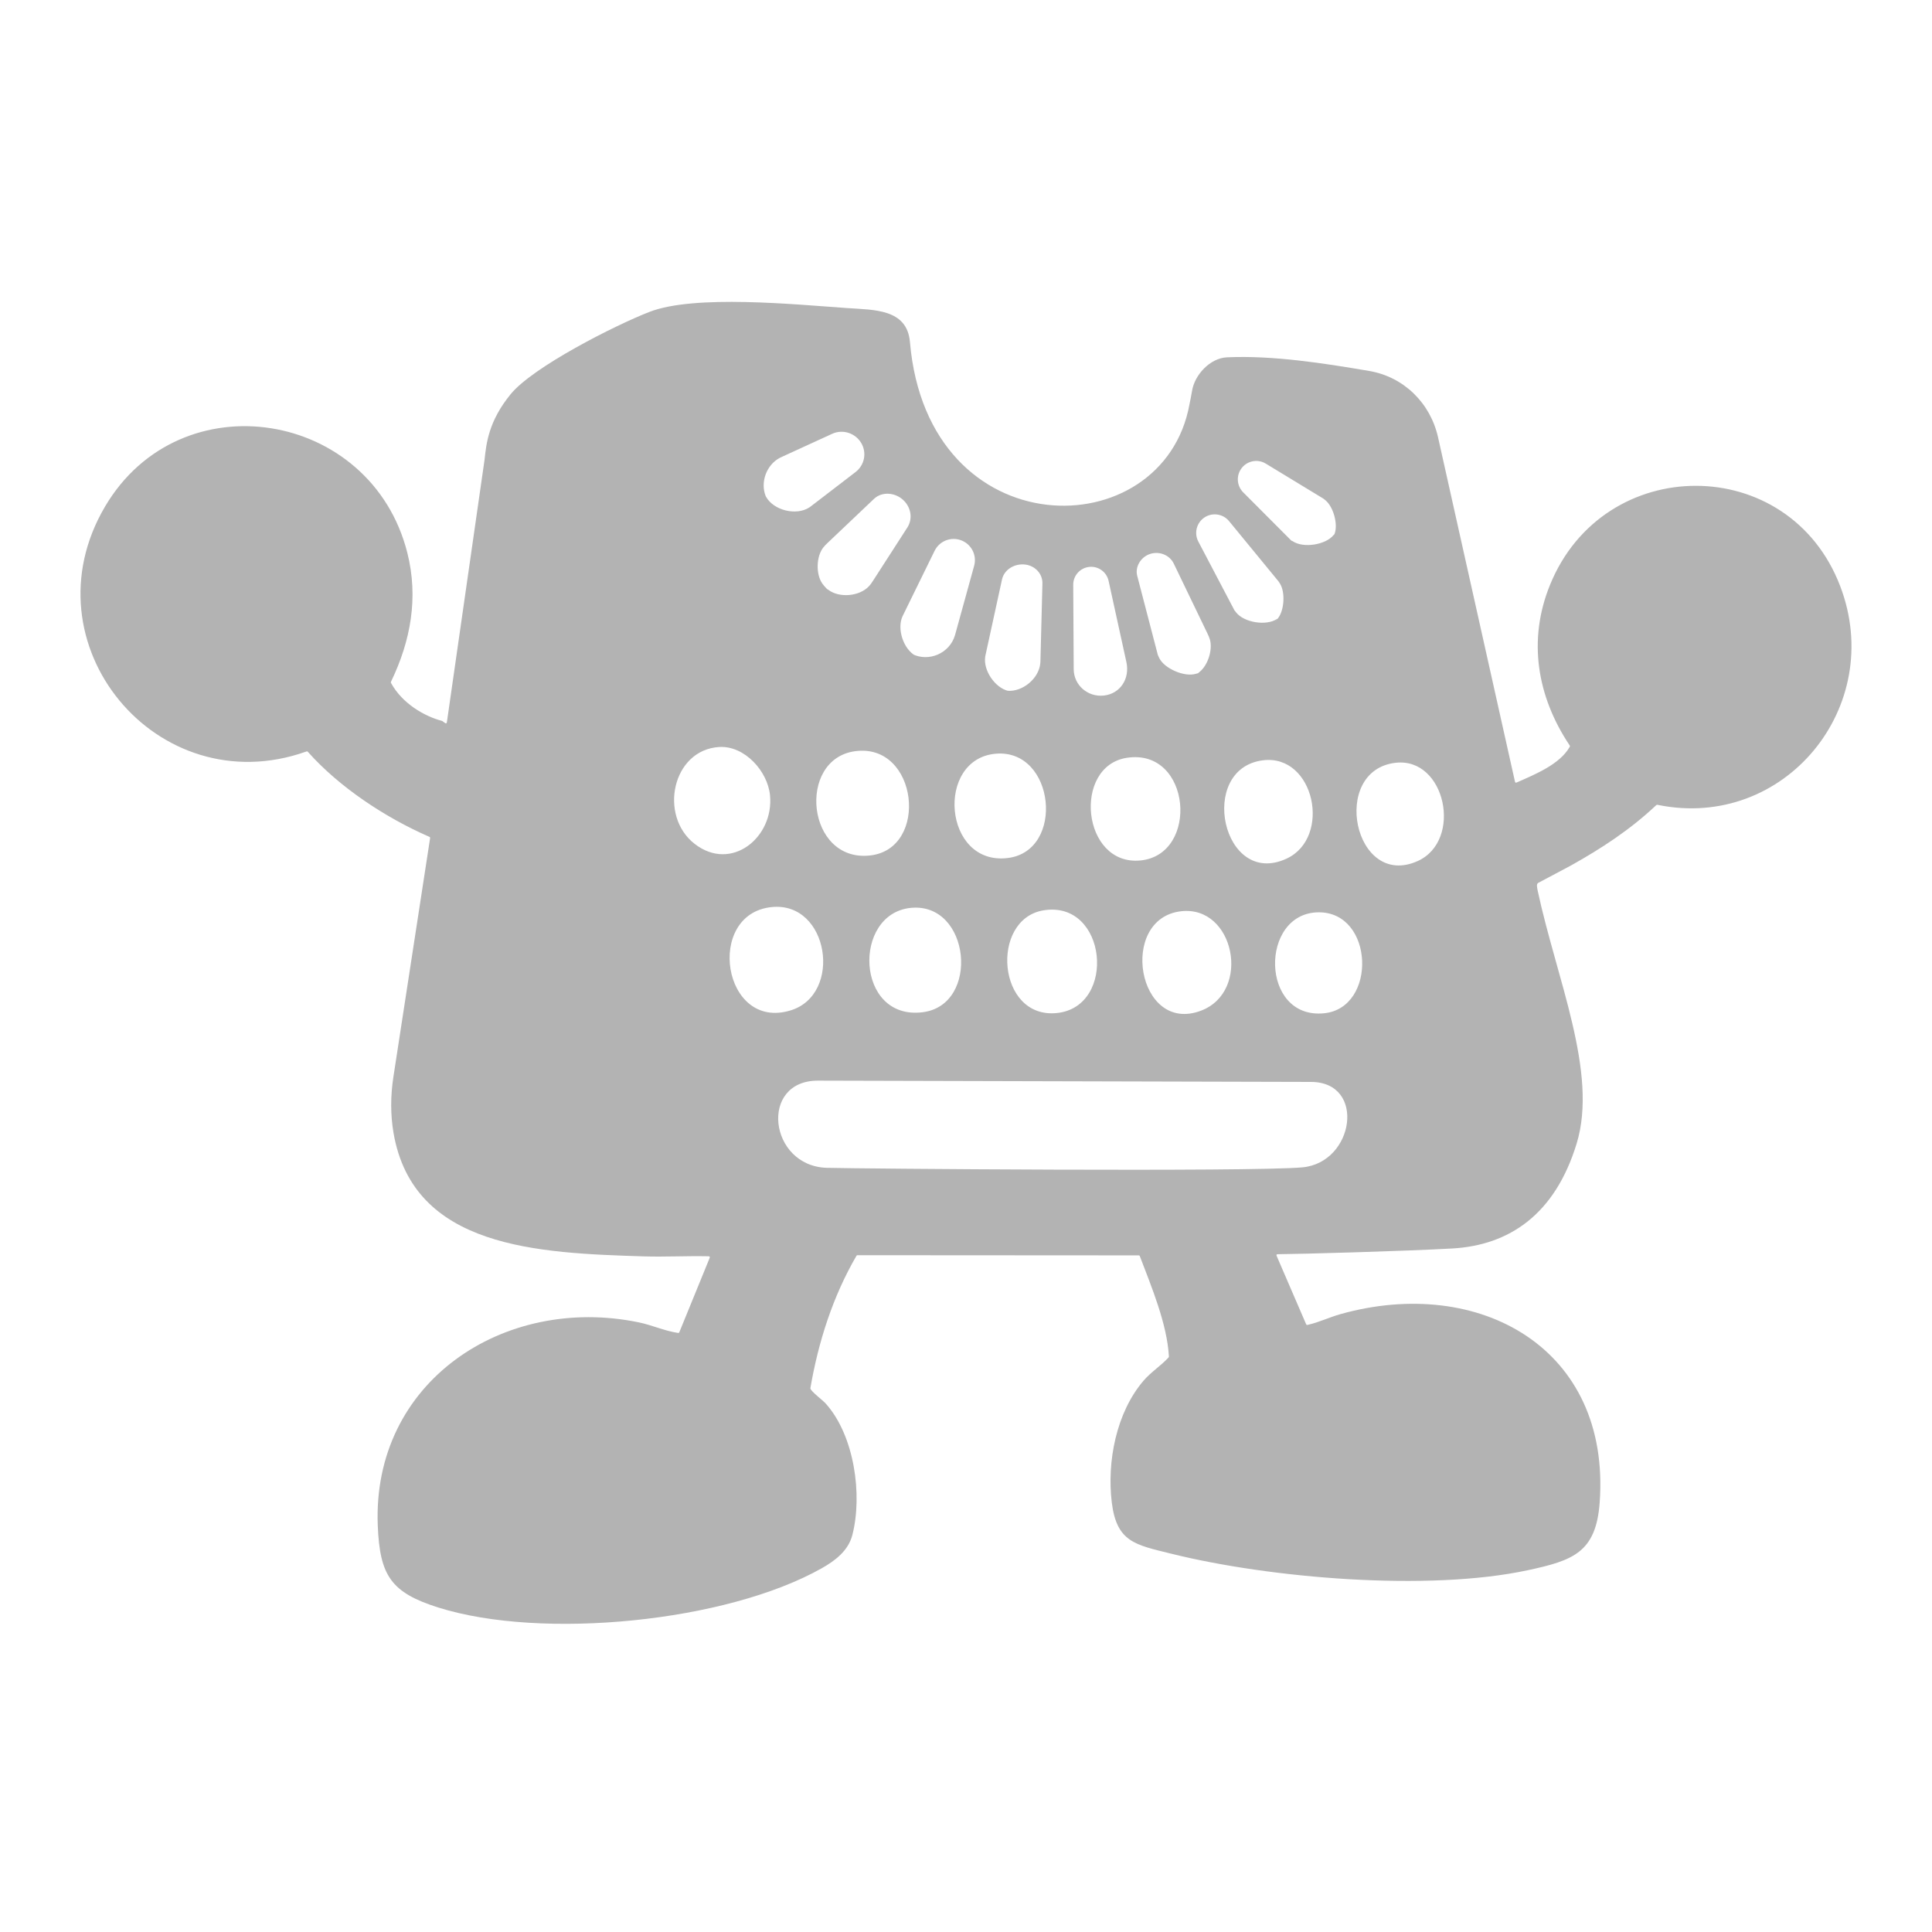
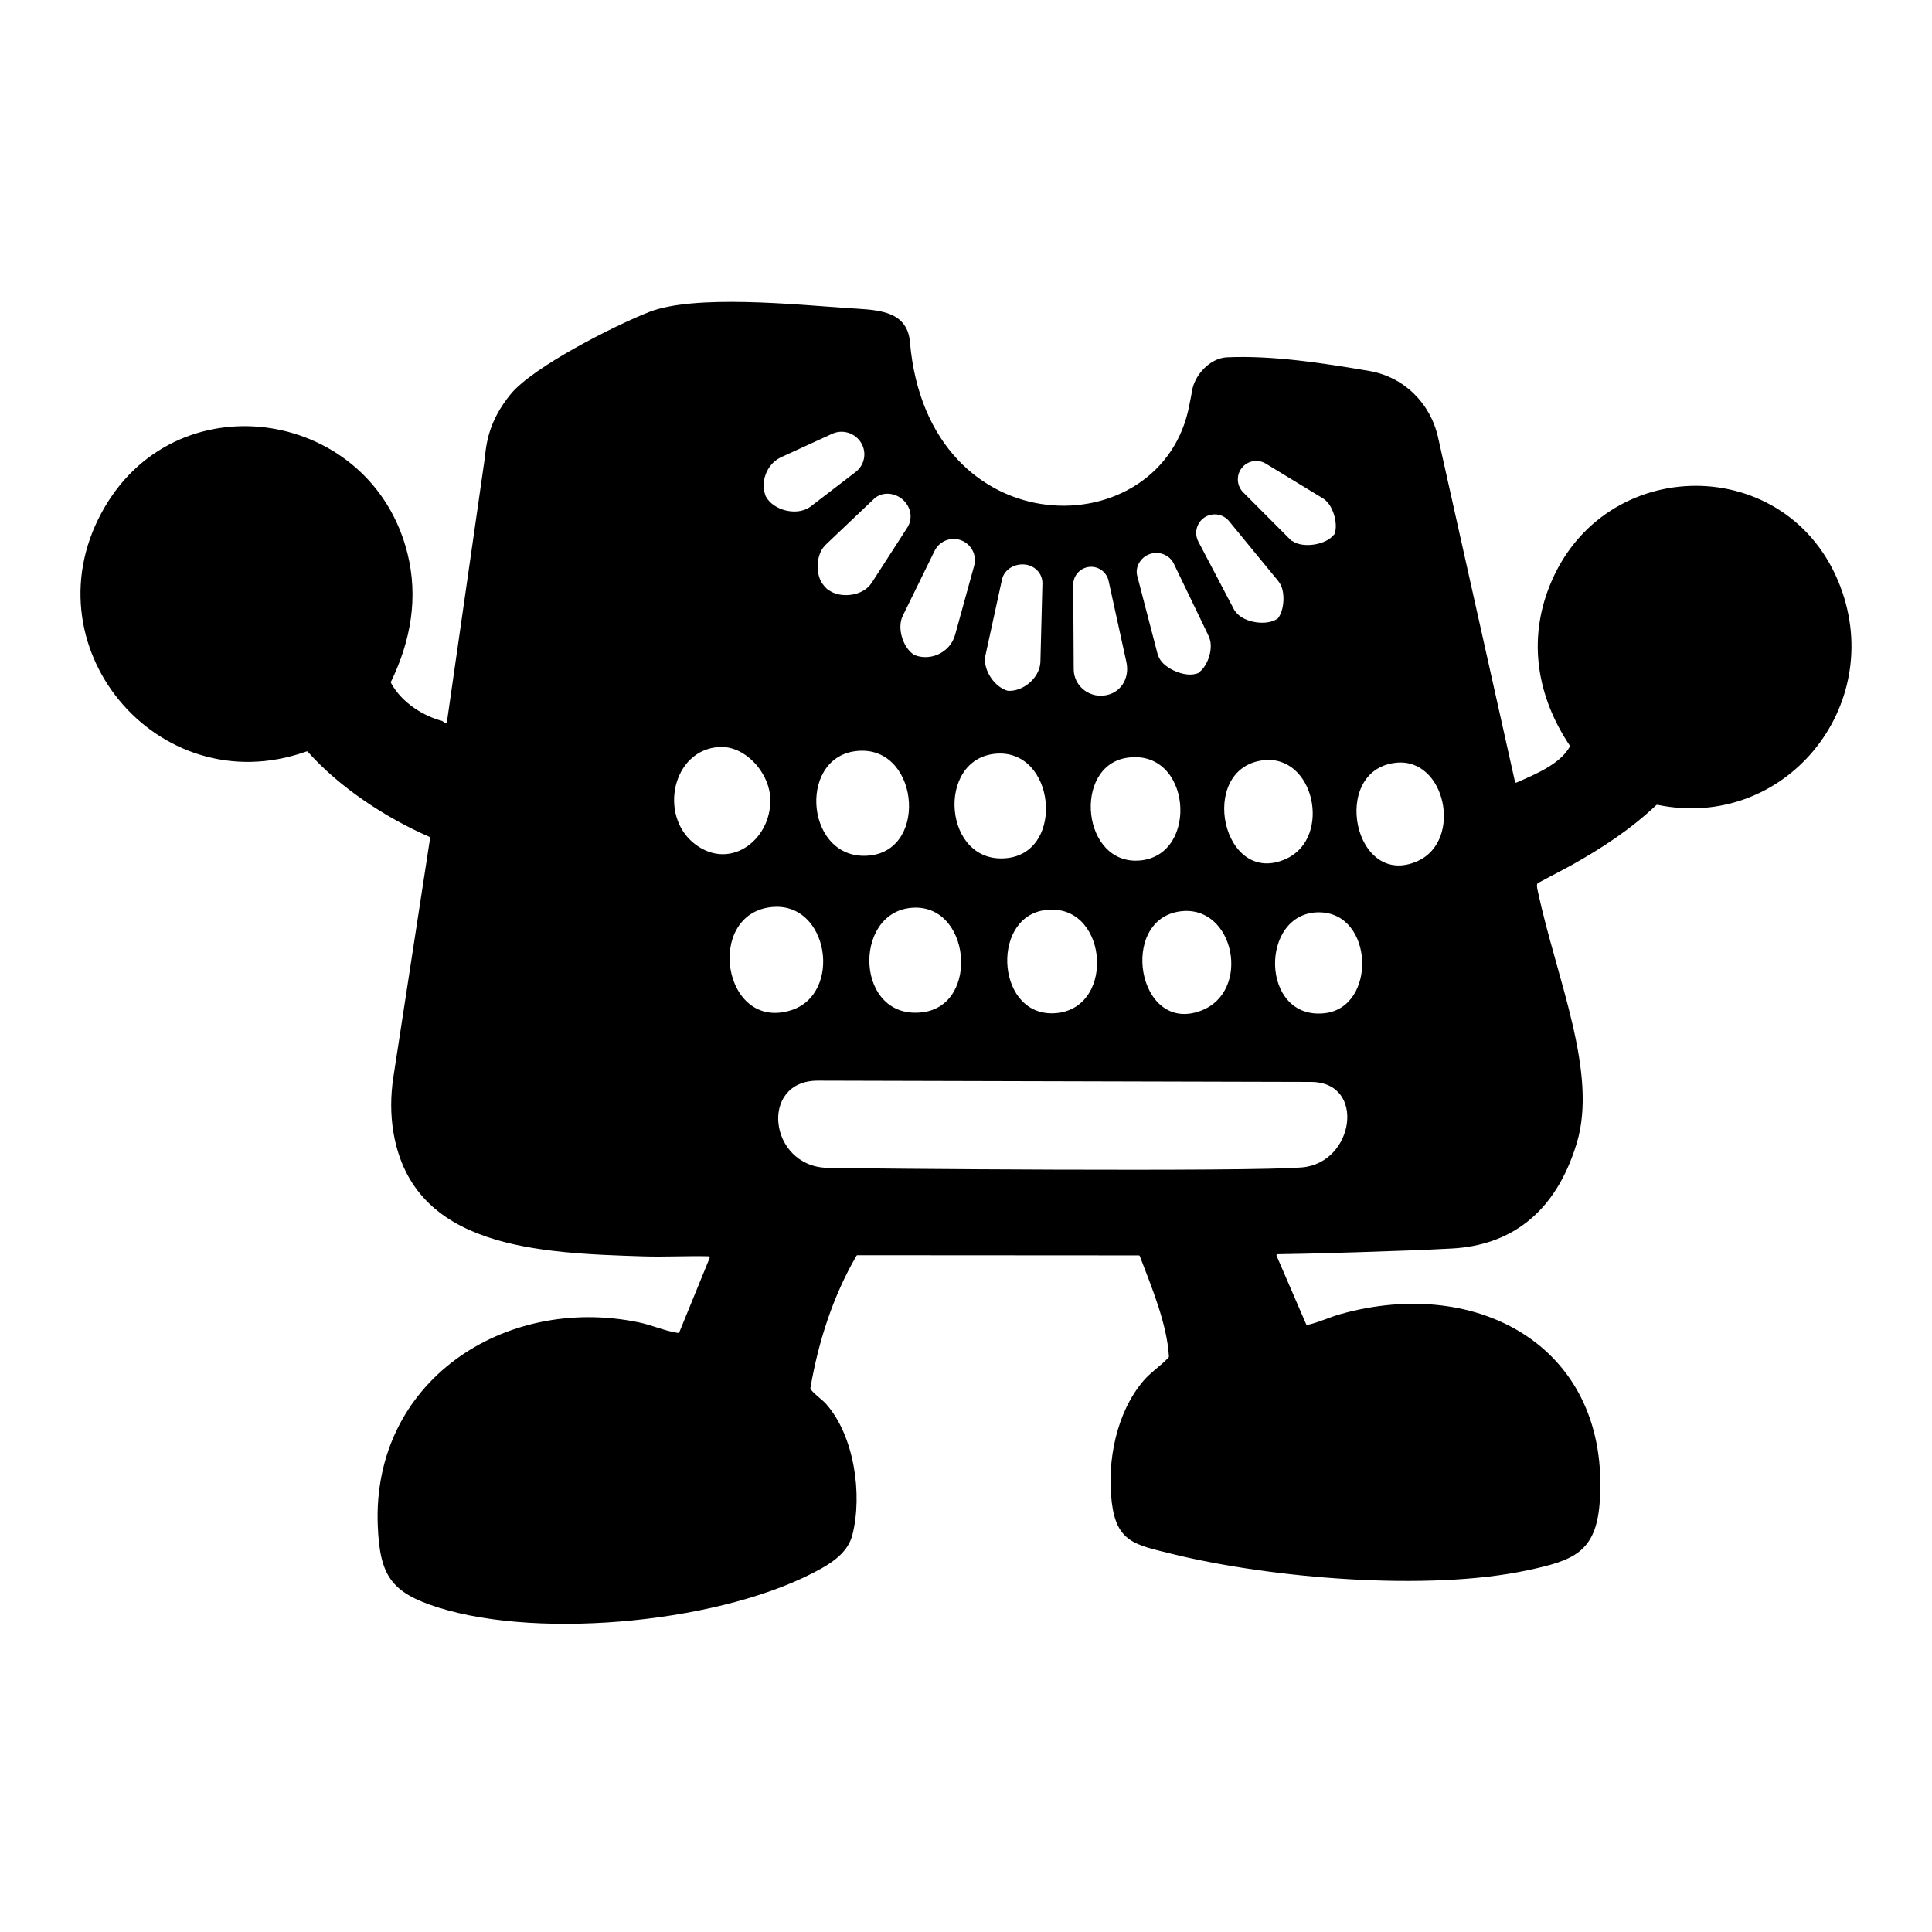
<svg xmlns="http://www.w3.org/2000/svg" width="56" height="56" viewBox="0 0 56 56" fill="none">
-   <path d="M37.078 36.353C37.033 36.353 37.011 36.353 37.003 36.367C36.994 36.38 37.003 36.401 37.021 36.442L37.851 38.365C37.86 38.386 37.865 38.397 37.874 38.402C37.884 38.407 37.895 38.404 37.916 38.399C38.238 38.326 38.538 38.179 38.856 38.09C42.882 36.962 46.698 39.081 46.367 43.558C46.26 45.004 45.587 45.233 44.287 45.513C41.4 46.135 36.809 45.748 33.929 45.03C32.911 44.776 32.367 44.701 32.226 43.552C32.081 42.367 32.354 40.947 33.145 40.021C33.362 39.768 33.651 39.587 33.866 39.352C33.874 39.343 33.878 39.339 33.88 39.333C33.882 39.328 33.882 39.322 33.881 39.31C33.827 38.373 33.376 37.297 33.044 36.425C33.037 36.407 33.034 36.398 33.026 36.393C33.019 36.388 33.009 36.388 32.989 36.388L24.869 36.383C24.852 36.383 24.844 36.383 24.837 36.387C24.831 36.391 24.826 36.398 24.818 36.412C24.139 37.582 23.719 38.9 23.49 40.233C23.49 40.236 23.489 40.238 23.49 40.24C23.49 40.243 23.49 40.244 23.49 40.246C23.511 40.336 23.842 40.579 23.937 40.686C24.762 41.608 25.006 43.322 24.706 44.493C24.589 44.947 24.21 45.236 23.818 45.457C21.051 47.018 15.714 47.541 12.708 46.596C11.329 46.162 11.009 45.667 10.95 44.224C10.78 40.049 14.608 37.524 18.509 38.328C18.895 38.407 19.255 38.574 19.636 38.633C19.657 38.636 19.668 38.638 19.677 38.633C19.686 38.628 19.69 38.618 19.698 38.597L20.557 36.493C20.572 36.458 20.579 36.44 20.57 36.427C20.562 36.414 20.543 36.413 20.504 36.413C19.892 36.401 19.276 36.435 18.665 36.417C15.588 36.321 11.98 36.183 11.406 32.836C11.315 32.302 11.32 31.756 11.402 31.22L12.464 24.311C12.467 24.29 12.469 24.279 12.464 24.27C12.46 24.262 12.45 24.257 12.43 24.249C11.168 23.697 9.843 22.822 8.933 21.803C8.92 21.789 8.914 21.782 8.905 21.779C8.896 21.777 8.887 21.78 8.868 21.787C4.556 23.312 0.695 18.666 3.045 14.682C5.231 10.978 10.763 11.887 11.807 16.025C12.133 17.318 11.906 18.571 11.337 19.752C11.331 19.765 11.328 19.772 11.328 19.779C11.328 19.786 11.332 19.792 11.339 19.805C11.662 20.392 12.301 20.761 12.806 20.894C12.812 20.895 12.815 20.896 12.817 20.897C12.819 20.898 12.822 20.9 12.826 20.903L12.866 20.933C12.902 20.959 12.919 20.972 12.935 20.965C12.95 20.959 12.953 20.937 12.959 20.894L14.044 13.333C14.096 12.858 14.156 12.217 14.801 11.426C15.446 10.636 17.815 9.434 18.82 9.042C20.134 8.53 23.052 8.826 24.548 8.929C25.335 8.984 26.292 8.948 26.375 9.914C26.894 15.924 33.724 15.879 34.478 11.717C34.5 11.599 34.533 11.459 34.551 11.338C34.62 10.872 35.071 10.379 35.566 10.357C36.895 10.297 38.376 10.529 39.685 10.752C40.694 10.923 41.462 11.687 41.683 12.677L43.906 22.629C43.913 22.661 43.917 22.677 43.929 22.684C43.942 22.69 43.957 22.683 43.987 22.67C44.498 22.444 45.207 22.155 45.494 21.656C45.502 21.641 45.506 21.634 45.506 21.626C45.506 21.617 45.501 21.61 45.491 21.596C44.554 20.19 44.277 18.556 44.926 16.958C46.479 13.124 51.859 13.11 53.34 16.992C54.673 20.485 51.724 24.078 48.052 23.33C48.037 23.327 48.029 23.326 48.022 23.328C48.016 23.33 48.01 23.335 47.999 23.345C47.239 24.061 46.409 24.596 45.563 25.071C45.425 25.149 44.734 25.51 44.584 25.592C44.524 25.626 44.558 25.735 44.567 25.801C45.113 28.363 46.328 31.087 45.7 33.146C45.072 35.205 43.743 36.096 42.092 36.188C40.731 36.265 37.671 36.35 37.078 36.353ZM24.967 12.847C24.797 12.553 24.43 12.433 24.121 12.574L22.692 13.229C22.644 13.251 22.62 13.262 22.596 13.275C22.218 13.478 22.035 13.973 22.191 14.372C22.201 14.398 22.208 14.412 22.22 14.439C22.241 14.484 22.189 14.371 22.204 14.399C22.424 14.795 23.082 14.956 23.46 14.707C23.486 14.689 23.48 14.694 23.483 14.692L24.798 13.683C25.057 13.484 25.13 13.13 24.967 12.847ZM36.689 13.438C36.443 13.289 36.123 13.362 35.966 13.602C35.828 13.813 35.857 14.092 36.035 14.271L37.44 15.68C37.464 15.704 37.403 15.643 37.476 15.691C37.779 15.894 38.426 15.794 38.654 15.509C38.709 15.441 38.645 15.564 38.671 15.515C38.672 15.511 38.668 15.52 38.69 15.454C38.782 15.175 38.646 14.694 38.423 14.504C38.37 14.459 38.358 14.452 38.333 14.437L36.689 13.438ZM26.195 14.507C25.96 14.275 25.571 14.234 25.332 14.461L23.989 15.736C23.932 15.791 23.903 15.818 23.862 15.871C23.658 16.134 23.645 16.64 23.834 16.913C23.872 16.968 23.907 17.004 23.975 17.077C23.989 17.092 23.954 17.055 24.016 17.101C24.338 17.339 24.915 17.285 25.187 16.992C25.24 16.935 25.263 16.898 25.31 16.826L26.3 15.29C26.461 15.039 26.408 14.716 26.195 14.507ZM35.625 15.105C35.436 14.876 35.097 14.843 34.867 15.032C34.671 15.194 34.616 15.472 34.734 15.697L35.782 17.692C35.783 17.693 35.781 17.689 35.831 17.753C36.061 18.045 36.702 18.148 37.011 17.943C37.078 17.898 36.882 18.088 36.961 18.012C36.992 17.981 37.008 17.966 37.047 17.915C37.226 17.683 37.256 17.174 37.105 16.923C37.072 16.867 37.057 16.849 37.027 16.813L35.625 15.105ZM26.118 17.949C26.086 18.014 26.166 17.851 26.163 17.857C25.99 18.222 26.184 18.815 26.538 19.008C26.544 19.011 26.366 18.918 26.438 18.955C26.442 18.958 26.43 18.951 26.437 18.955C26.921 19.199 27.526 18.937 27.679 18.416C27.681 18.409 27.683 18.404 27.686 18.394L28.236 16.4C28.312 16.126 28.189 15.835 27.94 15.698C27.632 15.528 27.245 15.65 27.09 15.966L26.118 17.949ZM33.557 18.971C33.562 18.987 33.564 18.995 33.601 19.073C33.749 19.38 34.338 19.633 34.663 19.53C34.744 19.504 34.713 19.521 34.725 19.514C34.736 19.509 34.71 19.523 34.767 19.478C35.011 19.287 35.156 18.833 35.069 18.535C35.048 18.466 35.031 18.431 34.998 18.361L34.023 16.338C33.895 16.071 33.57 15.958 33.296 16.071C33.054 16.171 32.897 16.437 32.963 16.691L33.557 18.971ZM29.242 20.032C29.294 20.04 29.166 20.019 29.198 20.022C29.637 20.061 30.11 19.67 30.153 19.231C30.156 19.199 30.157 19.191 30.157 19.176L30.215 16.916C30.223 16.633 30.006 16.403 29.725 16.365C29.421 16.324 29.108 16.499 29.043 16.799L28.558 19.023C28.557 19.03 28.561 19.011 28.556 19.041C28.499 19.434 28.841 19.937 29.227 20.027C29.257 20.034 29.233 20.03 29.242 20.032ZM32.133 16.836C32.076 16.579 31.835 16.404 31.573 16.432C31.308 16.459 31.106 16.684 31.108 16.951L31.122 19.398C31.125 19.862 31.532 20.211 31.994 20.161C32.477 20.109 32.754 19.665 32.649 19.19L32.133 16.836ZM20.848 21.652C19.485 21.733 19.086 23.642 20.131 24.457C21.199 25.291 22.44 24.268 22.319 23.05C22.25 22.352 21.583 21.609 20.848 21.652ZM24.784 21.774C23.089 22.004 23.373 25.004 25.222 24.796C26.941 24.603 26.612 21.525 24.784 21.774ZM28.869 21.846C27.104 21.99 27.337 25.1 29.211 24.87C30.877 24.666 30.582 21.708 28.869 21.846ZM32.663 21.965C31.08 22.208 31.357 25.104 33.055 24.941C34.772 24.775 34.532 21.678 32.663 21.965ZM36.604 22.038C34.692 22.282 35.431 25.754 37.294 24.887C38.608 24.275 38.102 21.848 36.604 22.038ZM40.449 22.11C38.54 22.332 39.247 25.788 41.092 24.958C42.407 24.366 41.903 21.94 40.449 22.11ZM22.367 26.292C20.429 26.488 20.942 29.894 22.919 29.286C24.434 28.82 24.027 26.123 22.367 26.292ZM26.402 26.315C24.697 26.482 24.796 29.585 26.745 29.34C28.418 29.129 28.128 26.146 26.402 26.315ZM30.245 26.387C28.689 26.644 28.898 29.545 30.637 29.363C32.381 29.18 32.091 26.083 30.245 26.387ZM34.234 26.413C32.404 26.624 32.965 29.997 34.814 29.294C36.279 28.738 35.784 26.235 34.234 26.413ZM38.217 26.444C36.503 26.459 36.522 29.558 38.381 29.37C39.921 29.214 39.832 26.431 38.217 26.444ZM23.71 31.323C21.997 31.319 22.282 33.799 23.965 33.85C24.775 33.874 36.232 33.971 37.745 33.837C39.259 33.703 39.604 31.363 37.999 31.36C32.466 31.346 26.34 31.329 23.71 31.323Z" fill="black" fill-opacity="0.3" />
+   <path d="M37.078 36.353C37.033 36.353 37.011 36.353 37.003 36.367C36.994 36.38 37.003 36.401 37.021 36.442L37.851 38.365C37.86 38.386 37.865 38.397 37.874 38.402C37.884 38.407 37.895 38.404 37.916 38.399C38.238 38.326 38.538 38.179 38.856 38.09C42.882 36.962 46.698 39.081 46.367 43.558C46.26 45.004 45.587 45.233 44.287 45.513C41.4 46.135 36.809 45.748 33.929 45.03C32.911 44.776 32.367 44.701 32.226 43.552C32.081 42.367 32.354 40.947 33.145 40.021C33.362 39.768 33.651 39.587 33.866 39.352C33.874 39.343 33.878 39.339 33.88 39.333C33.882 39.328 33.882 39.322 33.881 39.31C33.827 38.373 33.376 37.297 33.044 36.425C33.037 36.407 33.034 36.398 33.026 36.393C33.019 36.388 33.009 36.388 32.989 36.388L24.869 36.383C24.852 36.383 24.844 36.383 24.837 36.387C24.831 36.391 24.826 36.398 24.818 36.412C24.139 37.582 23.719 38.9 23.49 40.233C23.49 40.236 23.489 40.238 23.49 40.24C23.49 40.243 23.49 40.244 23.49 40.246C23.511 40.336 23.842 40.579 23.937 40.686C24.762 41.608 25.006 43.322 24.706 44.493C24.589 44.947 24.21 45.236 23.818 45.457C21.051 47.018 15.714 47.541 12.708 46.596C11.329 46.162 11.009 45.667 10.95 44.224C10.78 40.049 14.608 37.524 18.509 38.328C18.895 38.407 19.255 38.574 19.636 38.633C19.657 38.636 19.668 38.638 19.677 38.633C19.686 38.628 19.69 38.618 19.698 38.597L20.557 36.493C20.572 36.458 20.579 36.44 20.57 36.427C20.562 36.414 20.543 36.413 20.504 36.413C19.892 36.401 19.276 36.435 18.665 36.417C15.588 36.321 11.98 36.183 11.406 32.836C11.315 32.302 11.32 31.756 11.402 31.22L12.464 24.311C12.467 24.29 12.469 24.279 12.464 24.27C12.46 24.262 12.45 24.257 12.43 24.249C11.168 23.697 9.843 22.822 8.933 21.803C8.92 21.789 8.914 21.782 8.905 21.779C8.896 21.777 8.887 21.78 8.868 21.787C4.556 23.312 0.695 18.666 3.045 14.682C5.231 10.978 10.763 11.887 11.807 16.025C12.133 17.318 11.906 18.571 11.337 19.752C11.331 19.765 11.328 19.772 11.328 19.779C11.328 19.786 11.332 19.792 11.339 19.805C11.662 20.392 12.301 20.761 12.806 20.894C12.812 20.895 12.815 20.896 12.817 20.897C12.819 20.898 12.822 20.9 12.826 20.903L12.866 20.933C12.902 20.959 12.919 20.972 12.935 20.965C12.95 20.959 12.953 20.937 12.959 20.894L14.044 13.333C14.096 12.858 14.156 12.217 14.801 11.426C15.446 10.636 17.815 9.434 18.82 9.042C20.134 8.53 23.052 8.826 24.548 8.929C25.335 8.984 26.292 8.948 26.375 9.914C26.894 15.924 33.724 15.879 34.478 11.717C34.5 11.599 34.533 11.459 34.551 11.338C34.62 10.872 35.071 10.379 35.566 10.357C36.895 10.297 38.376 10.529 39.685 10.752C40.694 10.923 41.462 11.687 41.683 12.677L43.906 22.629C43.913 22.661 43.917 22.677 43.929 22.684C43.942 22.69 43.957 22.683 43.987 22.67C44.498 22.444 45.207 22.155 45.494 21.656C45.502 21.641 45.506 21.634 45.506 21.626C45.506 21.617 45.501 21.61 45.491 21.596C44.554 20.19 44.277 18.556 44.926 16.958C46.479 13.124 51.859 13.11 53.34 16.992C54.673 20.485 51.724 24.078 48.052 23.33C48.037 23.327 48.029 23.326 48.022 23.328C48.016 23.33 48.01 23.335 47.999 23.345C47.239 24.061 46.409 24.596 45.563 25.071C45.425 25.149 44.734 25.51 44.584 25.592C44.524 25.626 44.558 25.735 44.567 25.801C45.113 28.363 46.328 31.087 45.7 33.146C45.072 35.205 43.743 36.096 42.092 36.188C40.731 36.265 37.671 36.35 37.078 36.353ZM24.967 12.847C24.797 12.553 24.43 12.433 24.121 12.574L22.692 13.229C22.644 13.251 22.62 13.262 22.596 13.275C22.218 13.478 22.035 13.973 22.191 14.372C22.201 14.398 22.208 14.412 22.22 14.439C22.241 14.484 22.189 14.371 22.204 14.399C22.424 14.795 23.082 14.956 23.46 14.707C23.486 14.689 23.48 14.694 23.483 14.692L24.798 13.683C25.057 13.484 25.13 13.13 24.967 12.847ZM36.689 13.438C36.443 13.289 36.123 13.362 35.966 13.602C35.828 13.813 35.857 14.092 36.035 14.271L37.44 15.68C37.464 15.704 37.403 15.643 37.476 15.691C37.779 15.894 38.426 15.794 38.654 15.509C38.709 15.441 38.645 15.564 38.671 15.515C38.672 15.511 38.668 15.52 38.69 15.454C38.782 15.175 38.646 14.694 38.423 14.504C38.37 14.459 38.358 14.452 38.333 14.437L36.689 13.438ZM26.195 14.507C25.96 14.275 25.571 14.234 25.332 14.461L23.989 15.736C23.932 15.791 23.903 15.818 23.862 15.871C23.658 16.134 23.645 16.64 23.834 16.913C23.872 16.968 23.907 17.004 23.975 17.077C23.989 17.092 23.954 17.055 24.016 17.101C24.338 17.339 24.915 17.285 25.187 16.992C25.24 16.935 25.263 16.898 25.31 16.826L26.3 15.29C26.461 15.039 26.408 14.716 26.195 14.507ZM35.625 15.105C35.436 14.876 35.097 14.843 34.867 15.032C34.671 15.194 34.616 15.472 34.734 15.697L35.782 17.692C35.783 17.693 35.781 17.689 35.831 17.753C36.061 18.045 36.702 18.148 37.011 17.943C37.078 17.898 36.882 18.088 36.961 18.012C36.992 17.981 37.008 17.966 37.047 17.915C37.226 17.683 37.256 17.174 37.105 16.923C37.072 16.867 37.057 16.849 37.027 16.813L35.625 15.105ZM26.118 17.949C26.086 18.014 26.166 17.851 26.163 17.857C25.99 18.222 26.184 18.815 26.538 19.008C26.544 19.011 26.366 18.918 26.438 18.955C26.442 18.958 26.43 18.951 26.437 18.955C26.921 19.199 27.526 18.937 27.679 18.416C27.681 18.409 27.683 18.404 27.686 18.394L28.236 16.4C28.312 16.126 28.189 15.835 27.94 15.698C27.632 15.528 27.245 15.65 27.09 15.966L26.118 17.949ZM33.557 18.971C33.562 18.987 33.564 18.995 33.601 19.073C33.749 19.38 34.338 19.633 34.663 19.53C34.744 19.504 34.713 19.521 34.725 19.514C34.736 19.509 34.71 19.523 34.767 19.478C35.011 19.287 35.156 18.833 35.069 18.535C35.048 18.466 35.031 18.431 34.998 18.361L34.023 16.338C33.895 16.071 33.57 15.958 33.296 16.071C33.054 16.171 32.897 16.437 32.963 16.691L33.557 18.971ZM29.242 20.032C29.294 20.04 29.166 20.019 29.198 20.022C29.637 20.061 30.11 19.67 30.153 19.231C30.156 19.199 30.157 19.191 30.157 19.176L30.215 16.916C30.223 16.633 30.006 16.403 29.725 16.365C29.421 16.324 29.108 16.499 29.043 16.799L28.558 19.023C28.557 19.03 28.561 19.011 28.556 19.041C28.499 19.434 28.841 19.937 29.227 20.027C29.257 20.034 29.233 20.03 29.242 20.032ZM32.133 16.836C32.076 16.579 31.835 16.404 31.573 16.432C31.308 16.459 31.106 16.684 31.108 16.951L31.122 19.398C31.125 19.862 31.532 20.211 31.994 20.161C32.477 20.109 32.754 19.665 32.649 19.19L32.133 16.836ZM20.848 21.652C19.485 21.733 19.086 23.642 20.131 24.457C21.199 25.291 22.44 24.268 22.319 23.05C22.25 22.352 21.583 21.609 20.848 21.652ZM24.784 21.774C23.089 22.004 23.373 25.004 25.222 24.796C26.941 24.603 26.612 21.525 24.784 21.774ZM28.869 21.846C27.104 21.99 27.337 25.1 29.211 24.87C30.877 24.666 30.582 21.708 28.869 21.846ZM32.663 21.965C31.08 22.208 31.357 25.104 33.055 24.941C34.772 24.775 34.532 21.678 32.663 21.965ZM36.604 22.038C34.692 22.282 35.431 25.754 37.294 24.887C38.608 24.275 38.102 21.848 36.604 22.038ZM40.449 22.11C38.54 22.332 39.247 25.788 41.092 24.958C42.407 24.366 41.903 21.94 40.449 22.11ZM22.367 26.292C20.429 26.488 20.942 29.894 22.919 29.286C24.434 28.82 24.027 26.123 22.367 26.292ZM26.402 26.315C24.697 26.482 24.796 29.585 26.745 29.34C28.418 29.129 28.128 26.146 26.402 26.315ZM30.245 26.387C28.689 26.644 28.898 29.545 30.637 29.363C32.381 29.18 32.091 26.083 30.245 26.387ZM34.234 26.413C32.404 26.624 32.965 29.997 34.814 29.294C36.279 28.738 35.784 26.235 34.234 26.413ZM38.217 26.444C36.503 26.459 36.522 29.558 38.381 29.37C39.921 29.214 39.832 26.431 38.217 26.444ZM23.71 31.323C21.997 31.319 22.282 33.799 23.965 33.85C24.775 33.874 36.232 33.971 37.745 33.837C39.259 33.703 39.604 31.363 37.999 31.36C32.466 31.346 26.34 31.329 23.71 31.323Z" fill="black" />
</svg>
